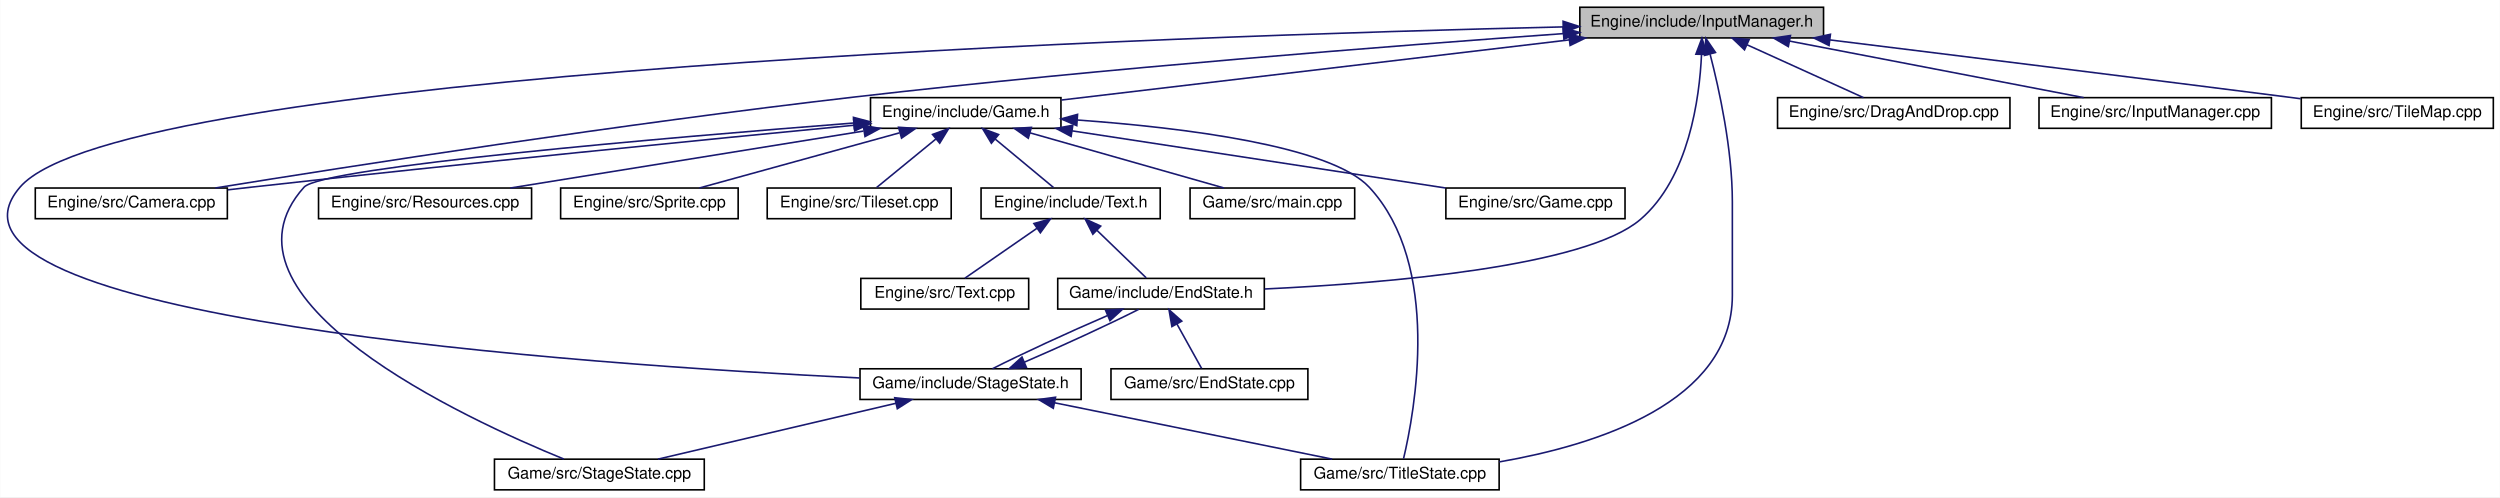
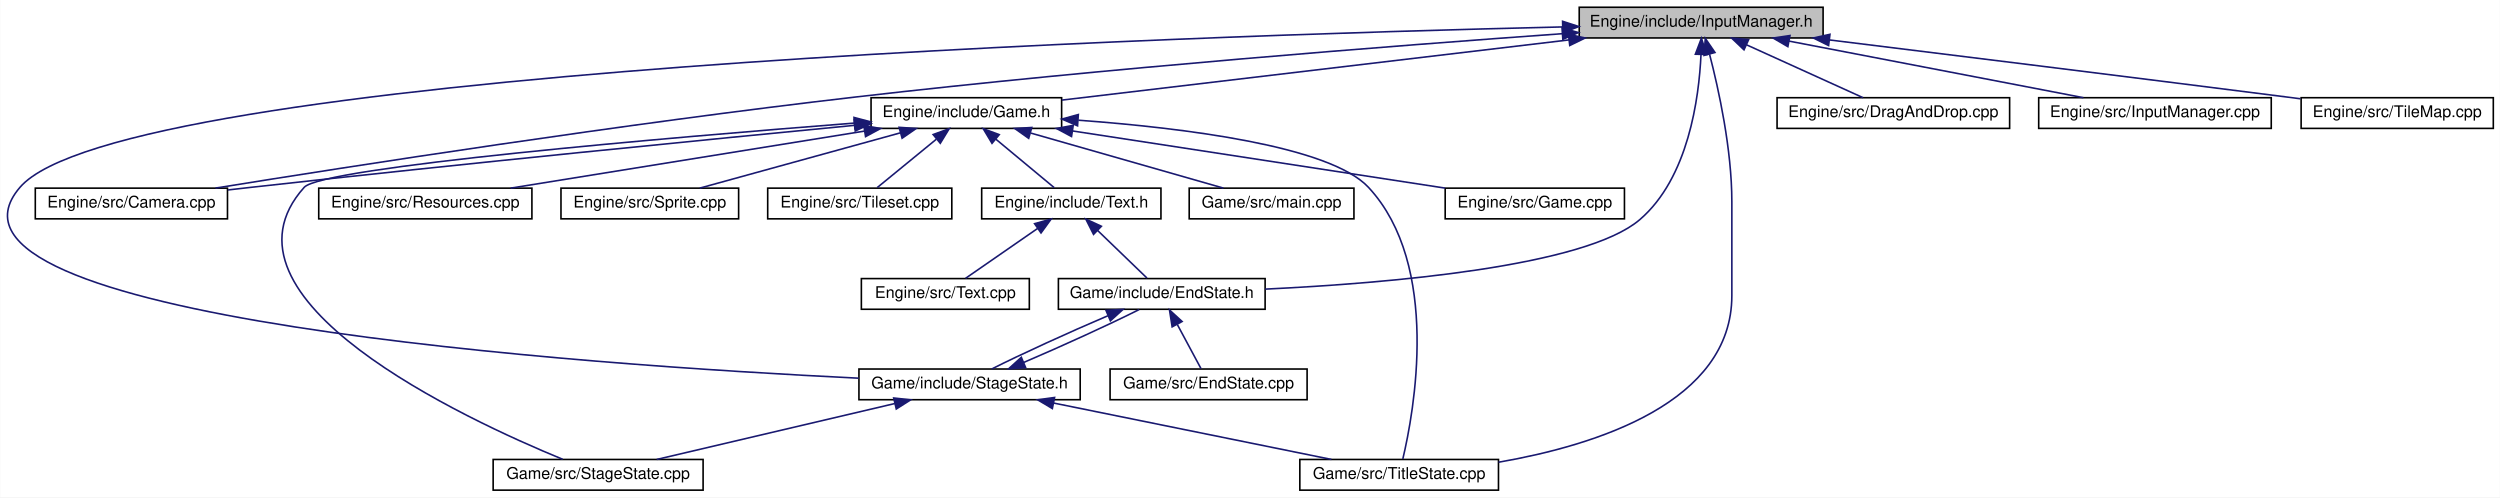
- <svg xmlns="http://www.w3.org/2000/svg" xmlns:xlink="http://www.w3.org/1999/xlink" width="1549pt" height="308pt" viewBox="0.00 0.00 1548.73 308.00">
+ <svg xmlns="http://www.w3.org/2000/svg" xmlns:xlink="http://www.w3.org/1999/xlink" width="1548pt" height="308pt" viewBox="0.00 0.00 1547.72 308.00">
  <g id="graph0" class="graph" transform="scale(1 1) rotate(0) translate(4 304)">
-     <polygon fill="white" stroke="none" points="-4,4 -4,-304 1544.73,-304 1544.73,4 -4,4" />
+     <polygon fill="white" stroke="none" points="-4,4 -4,-304 1543.72,-304 1543.72,4 -4,4" />
    <g id="node1" class="node">
-       <polygon fill="#bfbfbf" stroke="black" points="974.73,-280.5 974.73,-299.5 1125.73,-299.5 1125.73,-280.5 974.73,-280.5" />
-       <text text-anchor="middle" x="1050.23" y="-287.5" font-family="Helvetica,sans-Serif" font-size="10.00">Engine/include/InputManager.h</text>
+       <polygon fill="#bfbfbf" stroke="black" points="973.717,-280.5 973.717,-299.5 1124.72,-299.5 1124.72,-280.5 973.717,-280.5" />
+       <text text-anchor="middle" x="1049.22" y="-287.5" font-family="Helvetica,sans-Serif" font-size="10.00">Engine/include/InputManager.h</text>
    </g>
    <g id="node2" class="node">
      <g id="a_node2">
        <a xlink:href="Game_8h.html" target="_top" xlink:title="Engine/include/Game.h">
-           <polygon fill="white" stroke="black" points="535.23,-224.5 535.23,-243.5 653.23,-243.5 653.23,-224.5 535.23,-224.5" />
-           <text text-anchor="middle" x="594.23" y="-231.5" font-family="Helvetica,sans-Serif" font-size="10.00">Engine/include/Game.h</text>
+           <polygon fill="white" stroke="black" points="535.217,-224.5 535.217,-243.5 653.217,-243.5 653.217,-224.5 535.217,-224.5" />
+           <text text-anchor="middle" x="594.217" y="-231.5" font-family="Helvetica,sans-Serif" font-size="10.00">Engine/include/Game.h</text>
        </a>
      </g>
    </g>
    <g id="edge1" class="edge">
-       <path fill="none" stroke="midnightblue" d="M968.264,-279.294C877.635,-268.561 733.851,-251.534 653.515,-242.021" />
-       <polygon fill="midnightblue" stroke="midnightblue" points="967.884,-282.773 978.227,-280.473 968.708,-275.822 967.884,-282.773" />
+       <path fill="none" stroke="midnightblue" d="M967.431,-279.294C877,-268.561 733.532,-251.534 653.372,-242.021" />
+       <polygon fill="midnightblue" stroke="midnightblue" points="967.029,-282.77 977.372,-280.473 967.854,-275.819 967.029,-282.77" />
    </g>
    <g id="node5" class="node">
      <g id="a_node5">
        <a xlink:href="EndState_8h.html" target="_top" xlink:title="Game/include/EndState.h">
-           <polygon fill="white" stroke="black" points="651.23,-112.5 651.23,-131.5 779.23,-131.5 779.23,-112.5 651.23,-112.5" />
-           <text text-anchor="middle" x="715.23" y="-119.5" font-family="Helvetica,sans-Serif" font-size="10.00">Game/include/EndState.h</text>
+           <polygon fill="white" stroke="black" points="651.217,-112.5 651.217,-131.5 779.217,-131.5 779.217,-112.5 651.217,-112.5" />
+           <text text-anchor="middle" x="715.217" y="-119.5" font-family="Helvetica,sans-Serif" font-size="10.00">Game/include/EndState.h</text>
        </a>
      </g>
    </g>
    <g id="edge22" class="edge">
-       <path fill="none" stroke="midnightblue" d="M1050.13,-270.27C1048.9,-243.269 1042.37,-193.823 1012.23,-168 978.221,-138.861 856.164,-128.566 779.509,-124.946" />
-       <polygon fill="midnightblue" stroke="midnightblue" points="1046.64,-270.425 1050.39,-280.333 1053.63,-270.248 1046.64,-270.425" />
+       <path fill="none" stroke="midnightblue" d="M1049.12,-270.272C1047.89,-243.273 1041.35,-193.831 1011.22,-168 977.327,-138.948 855.68,-128.623 779.281,-124.974" />
+       <polygon fill="midnightblue" stroke="midnightblue" points="1045.62,-270.426 1049.38,-280.334 1052.62,-270.248 1045.62,-270.426" />
    </g>
    <g id="node6" class="node">
      <g id="a_node6">
        <a xlink:href="StageState_8h.html" target="_top" xlink:title="Game/include/StageState.h">
-           <polygon fill="white" stroke="black" points="528.73,-56.5 528.73,-75.5 665.73,-75.5 665.73,-56.5 528.73,-56.5" />
-           <text text-anchor="middle" x="597.23" y="-63.5" font-family="Helvetica,sans-Serif" font-size="10.00">Game/include/StageState.h</text>
+           <polygon fill="white" stroke="black" points="527.717,-56.5 527.717,-75.5 664.717,-75.5 664.717,-56.5 527.717,-56.5" />
+           <text text-anchor="middle" x="596.217" y="-63.5" font-family="Helvetica,sans-Serif" font-size="10.00">Game/include/StageState.h</text>
        </a>
      </g>
    </g>
    <g id="edge23" class="edge">
-       <path fill="none" stroke="midnightblue" d="M964.43,-287.332C726.219,-281.799 70.129,-260.091 8.23,-188 -61.519,-106.768 358.665,-78.028 528.426,-69.812" />
-       <polygon fill="midnightblue" stroke="midnightblue" points="964.355,-290.831 974.433,-287.561 964.515,-283.833 964.355,-290.831" />
+       <path fill="none" stroke="midnightblue" d="M963.145,-287.317C724.868,-281.753 70.027,-259.987 8.217,-188 -61.418,-106.9 358.055,-78.08 527.529,-69.828" />
+       <polygon fill="midnightblue" stroke="midnightblue" points="963.415,-290.824 973.492,-287.555 963.575,-283.826 963.415,-290.824" />
    </g>
    <g id="node8" class="node">
      <g id="a_node8">
        <a xlink:href="TitleState_8cpp.html" target="_top" xlink:title="Game/src/TitleState.cpp">
-           <polygon fill="white" stroke="black" points="801.73,-0.5 801.73,-19.5 924.73,-19.5 924.73,-0.5 801.73,-0.5" />
-           <text text-anchor="middle" x="863.23" y="-7.5" font-family="Helvetica,sans-Serif" font-size="10.00">Game/src/TitleState.cpp</text>
+           <polygon fill="white" stroke="black" points="800.717,-0.5 800.717,-19.5 923.717,-19.5 923.717,-0.5 800.717,-0.5" />
+           <text text-anchor="middle" x="862.217" y="-7.5" font-family="Helvetica,sans-Serif" font-size="10.00">Game/src/TitleState.cpp</text>
        </a>
      </g>
    </g>
    <g id="edge24" class="edge">
-       <path fill="none" stroke="midnightblue" d="M1055.45,-270.39C1061.07,-248.65 1069.23,-211.511 1069.23,-179 1069.23,-179 1069.23,-179 1069.23,-121 1069.23,-54.813 985.459,-28.308 924.757,-17.791" />
-       <polygon fill="midnightblue" stroke="midnightblue" points="1052.01,-269.683 1052.79,-280.249 1058.77,-271.502 1052.01,-269.683" />
+       <path fill="none" stroke="midnightblue" d="M1054.43,-270.39C1060.06,-248.65 1068.22,-211.511 1068.22,-179 1068.22,-179 1068.22,-179 1068.22,-121 1068.22,-54.813 984.446,-28.308 923.744,-17.791" />
+       <polygon fill="midnightblue" stroke="midnightblue" points="1051,-269.683 1051.78,-280.249 1057.76,-271.502 1051,-269.683" />
    </g>
    <g id="node10" class="node">
      <g id="a_node10">
        <a xlink:href="Camera_8cpp.html" target="_top" xlink:title="Engine/src/Camera.cpp">
-           <polygon fill="white" stroke="black" points="17.73,-168.5 17.73,-187.5 136.73,-187.5 136.73,-168.5 17.73,-168.5" />
-           <text text-anchor="middle" x="77.23" y="-175.5" font-family="Helvetica,sans-Serif" font-size="10.00">Engine/src/Camera.cpp</text>
+           <polygon fill="white" stroke="black" points="17.717,-168.5 17.717,-187.5 136.717,-187.5 136.717,-168.5 17.717,-168.5" />
+           <text text-anchor="middle" x="77.217" y="-175.5" font-family="Helvetica,sans-Serif" font-size="10.00">Engine/src/Camera.cpp</text>
        </a>
      </g>
    </g>
    <g id="edge18" class="edge">
-       <path fill="none" stroke="midnightblue" d="M964.476,-283.172C860.576,-275.756 680.29,-261.751 526.23,-244 382.061,-227.388 212.831,-201.018 129.295,-187.541" />
-       <polygon fill="midnightblue" stroke="midnightblue" points="964.375,-286.673 974.598,-283.891 964.871,-279.691 964.375,-286.673" />
+       <path fill="none" stroke="midnightblue" d="M963.183,-283.133C859.413,-275.702 679.765,-261.705 526.217,-244 382.049,-227.377 212.819,-201.011 129.283,-187.538" />
+       <polygon fill="midnightblue" stroke="midnightblue" points="963.07,-286.634 973.294,-283.853 963.568,-279.651 963.07,-286.634" />
    </g>
    <g id="node16" class="node">
      <g id="a_node16">
        <a xlink:href="DragAndDrop_8cpp.html" target="_top" xlink:title="Engine/src/DragAndDrop.cpp">
-           <polygon fill="white" stroke="black" points="1097.23,-224.5 1097.23,-243.5 1241.23,-243.5 1241.23,-224.5 1097.23,-224.5" />
-           <text text-anchor="middle" x="1169.23" y="-231.5" font-family="Helvetica,sans-Serif" font-size="10.00">Engine/src/DragAndDrop.cpp</text>
+           <polygon fill="white" stroke="black" points="1096.22,-224.5 1096.22,-243.5 1240.22,-243.5 1240.22,-224.5 1096.22,-224.5" />
+           <text text-anchor="middle" x="1168.22" y="-231.5" font-family="Helvetica,sans-Serif" font-size="10.00">Engine/src/DragAndDrop.cpp</text>
        </a>
      </g>
    </g>
    <g id="edge19" class="edge">
-       <path fill="none" stroke="midnightblue" d="M1078.37,-276.232C1100.63,-266.131 1131.09,-252.309 1150.46,-243.516" />
-       <polygon fill="midnightblue" stroke="midnightblue" points="1076.75,-273.124 1069.09,-280.444 1079.64,-279.498 1076.75,-273.124" />
+       <path fill="none" stroke="midnightblue" d="M1077.35,-276.232C1099.61,-266.131 1130.07,-252.309 1149.45,-243.516" />
+       <polygon fill="midnightblue" stroke="midnightblue" points="1075.73,-273.124 1068.07,-280.444 1078.63,-279.498 1075.73,-273.124" />
    </g>
    <g id="node17" class="node">
      <g id="a_node17">
        <a xlink:href="InputManager_8cpp.html" target="_top" xlink:title="Engine/src/InputManager.cpp">
-           <polygon fill="white" stroke="black" points="1259.23,-224.5 1259.23,-243.5 1403.23,-243.5 1403.23,-224.5 1259.23,-224.5" />
-           <text text-anchor="middle" x="1331.23" y="-231.5" font-family="Helvetica,sans-Serif" font-size="10.00">Engine/src/InputManager.cpp</text>
+           <polygon fill="white" stroke="black" points="1258.22,-224.5 1258.22,-243.5 1402.22,-243.5 1402.22,-224.5 1258.22,-224.5" />
+           <text text-anchor="middle" x="1330.22" y="-231.5" font-family="Helvetica,sans-Serif" font-size="10.00">Engine/src/InputManager.cpp</text>
        </a>
      </g>
    </g>
    <g id="edge20" class="edge">
-       <path fill="none" stroke="midnightblue" d="M1104.68,-278.537C1157.78,-268.332 1237.57,-252.999 1286.91,-243.516" />
-       <polygon fill="midnightblue" stroke="midnightblue" points="1103.91,-275.119 1094.75,-280.444 1105.24,-281.993 1103.91,-275.119" />
+       <path fill="none" stroke="midnightblue" d="M1103.66,-278.537C1156.77,-268.332 1236.55,-252.999 1285.9,-243.516" />
+       <polygon fill="midnightblue" stroke="midnightblue" points="1102.9,-275.119 1093.74,-280.444 1104.22,-281.993 1102.9,-275.119" />
    </g>
    <g id="node18" class="node">
      <g id="a_node18">
        <a xlink:href="TileMap_8cpp.html" target="_top" xlink:title="Engine/src/TileMap.cpp">
-           <polygon fill="white" stroke="black" points="1421.73,-224.5 1421.73,-243.5 1540.73,-243.5 1540.73,-224.5 1421.73,-224.5" />
-           <text text-anchor="middle" x="1481.23" y="-231.5" font-family="Helvetica,sans-Serif" font-size="10.00">Engine/src/TileMap.cpp</text>
+           <polygon fill="white" stroke="black" points="1420.72,-224.5 1420.72,-243.5 1539.72,-243.5 1539.72,-224.5 1420.72,-224.5" />
+           <text text-anchor="middle" x="1480.22" y="-231.5" font-family="Helvetica,sans-Serif" font-size="10.00">Engine/src/TileMap.cpp</text>
        </a>
      </g>
    </g>
    <g id="edge21" class="edge">
-       <path fill="none" stroke="midnightblue" d="M1129.73,-279.257C1203.09,-270.234 1315.03,-256.381 1412.23,-244 1415.23,-243.618 1418.29,-243.226 1421.39,-242.827" />
-       <polygon fill="midnightblue" stroke="midnightblue" points="1129.14,-275.803 1119.64,-280.497 1130,-282.751 1129.14,-275.803" />
+       <path fill="none" stroke="midnightblue" d="M1128.72,-279.257C1202.08,-270.234 1314.01,-256.381 1411.22,-244 1414.21,-243.618 1417.28,-243.226 1420.38,-242.827" />
+       <polygon fill="midnightblue" stroke="midnightblue" points="1128.13,-275.803 1118.63,-280.497 1128.98,-282.751 1128.13,-275.803" />
    </g>
    <g id="node3" class="node">
      <g id="a_node3">
        <a xlink:href="Text_8h.html" target="_top" xlink:title="Engine/include/Text.h">
-           <polygon fill="white" stroke="black" points="603.73,-168.5 603.73,-187.5 714.73,-187.5 714.73,-168.5 603.73,-168.5" />
-           <text text-anchor="middle" x="659.23" y="-175.5" font-family="Helvetica,sans-Serif" font-size="10.00">Engine/include/Text.h</text>
+           <polygon fill="white" stroke="black" points="603.717,-168.5 603.717,-187.5 714.717,-187.5 714.717,-168.5 603.717,-168.5" />
+           <text text-anchor="middle" x="659.217" y="-175.5" font-family="Helvetica,sans-Serif" font-size="10.00">Engine/include/Text.h</text>
        </a>
      </g>
    </g>
    <g id="edge2" class="edge">
-       <path fill="none" stroke="midnightblue" d="M612.502,-217.82C624.147,-208.145 638.829,-195.948 648.596,-187.834" />
-       <polygon fill="midnightblue" stroke="midnightblue" points="610.128,-215.242 604.673,-224.324 614.601,-220.626 610.128,-215.242" />
+       <path fill="none" stroke="midnightblue" d="M612.489,-217.82C624.135,-208.145 638.816,-195.948 648.583,-187.834" />
+       <polygon fill="midnightblue" stroke="midnightblue" points="610.115,-215.242 604.66,-224.324 614.589,-220.626 610.115,-215.242" />
    </g>
    <g id="node7" class="node">
      <g id="a_node7">
        <a xlink:href="StageState_8cpp.html" target="_top" xlink:title="Game/src/StageState.cpp">
-           <polygon fill="white" stroke="black" points="302.23,-0.5 302.23,-19.5 432.23,-19.5 432.23,-0.5 302.23,-0.5" />
-           <text text-anchor="middle" x="367.23" y="-7.5" font-family="Helvetica,sans-Serif" font-size="10.00">Game/src/StageState.cpp</text>
+           <polygon fill="white" stroke="black" points="301.217,-0.5 301.217,-19.5 431.217,-19.5 431.217,-0.5 301.217,-0.5" />
+           <text text-anchor="middle" x="366.217" y="-7.5" font-family="Helvetica,sans-Serif" font-size="10.00">Game/src/StageState.cpp</text>
        </a>
      </g>
    </g>
    <g id="edge16" class="edge">
-       <path fill="none" stroke="midnightblue" d="M524.883,-227.79C410.924,-218.893 195.451,-200.52 184.23,-188 122.427,-119.043 284.335,-44.41 345.192,-19.573" />
-       <polygon fill="midnightblue" stroke="midnightblue" points="524.674,-231.284 534.916,-228.569 525.217,-224.305 524.674,-231.284" />
+       <path fill="none" stroke="midnightblue" d="M524.87,-227.79C410.911,-218.893 195.438,-200.52 184.217,-188 122.588,-119.237 283.716,-44.481 344.284,-19.592" />
+       <polygon fill="midnightblue" stroke="midnightblue" points="524.662,-231.284 534.903,-228.569 525.204,-224.305 524.662,-231.284" />
    </g>
    <g id="edge17" class="edge">
-       <path fill="none" stroke="midnightblue" d="M663.548,-229.628C728.877,-224.901 820.23,-213.771 844.23,-188 889.303,-139.599 872.296,-48.432 865.503,-19.821" />
-       <polygon fill="midnightblue" stroke="midnightblue" points="663.037,-226.155 653.301,-230.333 663.518,-233.138 663.037,-226.155" />
+       <path fill="none" stroke="midnightblue" d="M663.551,-229.568C728.6,-224.799 819.355,-213.641 843.217,-188 888.273,-139.583 871.278,-48.427 864.489,-19.82" />
+       <polygon fill="midnightblue" stroke="midnightblue" points="663.078,-226.092 653.346,-230.28 663.565,-233.075 663.078,-226.092" />
    </g>
    <g id="edge10" class="edge">
-       <path fill="none" stroke="midnightblue" d="M525.037,-226.399C437.823,-217.981 283.33,-202.741 151.23,-188 146.599,-187.483 141.808,-186.934 136.992,-186.371" />
-       <polygon fill="midnightblue" stroke="midnightblue" points="524.784,-229.891 535.074,-227.366 525.456,-222.923 524.784,-229.891" />
+       <path fill="none" stroke="midnightblue" d="M525.024,-226.399C437.81,-217.981 283.317,-202.741 151.217,-188 146.586,-187.483 141.795,-186.934 136.979,-186.371" />
+       <polygon fill="midnightblue" stroke="midnightblue" points="524.771,-229.891 535.061,-227.366 525.443,-222.923 524.771,-229.891" />
    </g>
    <g id="node11" class="node">
      <g id="a_node11">
        <a xlink:href="Game_8cpp.html" target="_top" xlink:title="Engine/src/Game.cpp">
-           <polygon fill="white" stroke="black" points="891.73,-168.5 891.73,-187.5 1002.73,-187.5 1002.73,-168.5 891.73,-168.5" />
-           <text text-anchor="middle" x="947.23" y="-175.5" font-family="Helvetica,sans-Serif" font-size="10.00">Engine/src/Game.cpp</text>
+           <polygon fill="white" stroke="black" points="890.717,-168.5 890.717,-187.5 1001.72,-187.5 1001.72,-168.5 890.717,-168.5" />
+           <text text-anchor="middle" x="946.217" y="-175.5" font-family="Helvetica,sans-Serif" font-size="10.00">Engine/src/Game.cpp</text>
        </a>
      </g>
    </g>
    <g id="edge11" class="edge">
-       <path fill="none" stroke="midnightblue" d="M660.145,-222.917C726.834,-212.715 828.795,-197.117 891.557,-187.516" />
-       <polygon fill="midnightblue" stroke="midnightblue" points="659.519,-219.472 650.163,-224.444 660.578,-226.391 659.519,-219.472" />
+       <path fill="none" stroke="midnightblue" d="M659.945,-222.917C726.445,-212.715 828.118,-197.117 890.702,-187.516" />
+       <polygon fill="midnightblue" stroke="midnightblue" points="659.346,-219.468 649.992,-224.444 660.407,-226.387 659.346,-219.468" />
    </g>
    <g id="node12" class="node">
      <g id="a_node12">
        <a xlink:href="Resources_8cpp.html" target="_top" xlink:title="Engine/src/Resources.cpp">
-           <polygon fill="white" stroke="black" points="193.23,-168.5 193.23,-187.5 325.23,-187.5 325.23,-168.5 193.23,-168.5" />
-           <text text-anchor="middle" x="259.23" y="-175.5" font-family="Helvetica,sans-Serif" font-size="10.00">Engine/src/Resources.cpp</text>
+           <polygon fill="white" stroke="black" points="193.217,-168.5 193.217,-187.5 325.217,-187.5 325.217,-168.5 193.217,-168.5" />
+           <text text-anchor="middle" x="259.217" y="-175.5" font-family="Helvetica,sans-Serif" font-size="10.00">Engine/src/Resources.cpp</text>
        </a>
      </g>
    </g>
    <g id="edge12" class="edge">
-       <path fill="none" stroke="midnightblue" d="M530.894,-222.791C467.593,-212.587 371.38,-197.078 312.063,-187.516" />
-       <polygon fill="midnightblue" stroke="midnightblue" points="530.718,-226.307 541.148,-224.444 531.832,-219.397 530.718,-226.307" />
+       <path fill="none" stroke="midnightblue" d="M530.881,-222.791C467.58,-212.587 371.367,-197.078 312.05,-187.516" />
+       <polygon fill="midnightblue" stroke="midnightblue" points="530.705,-226.307 541.135,-224.444 531.819,-219.397 530.705,-226.307" />
    </g>
    <g id="node13" class="node">
      <g id="a_node13">
        <a xlink:href="Sprite_8cpp.html" target="_top" xlink:title="Engine/src/Sprite.cpp">
-           <polygon fill="white" stroke="black" points="343.23,-168.5 343.23,-187.5 453.23,-187.5 453.23,-168.5 343.23,-168.5" />
-           <text text-anchor="middle" x="398.23" y="-175.5" font-family="Helvetica,sans-Serif" font-size="10.00">Engine/src/Sprite.cpp</text>
+           <polygon fill="white" stroke="black" points="343.217,-168.5 343.217,-187.5 453.217,-187.5 453.217,-168.5 343.217,-168.5" />
+           <text text-anchor="middle" x="398.217" y="-175.5" font-family="Helvetica,sans-Serif" font-size="10.00">Engine/src/Sprite.cpp</text>
        </a>
      </g>
    </g>
    <g id="edge13" class="edge">
-       <path fill="none" stroke="midnightblue" d="M553.21,-221.699C516.218,-211.507 462.63,-196.743 429.141,-187.516" />
-       <polygon fill="midnightblue" stroke="midnightblue" points="552.602,-225.162 563.173,-224.444 554.462,-218.413 552.602,-225.162" />
+       <path fill="none" stroke="midnightblue" d="M553.197,-221.699C516.205,-211.507 462.617,-196.743 429.128,-187.516" />
+       <polygon fill="midnightblue" stroke="midnightblue" points="552.589,-225.162 563.16,-224.444 554.449,-218.413 552.589,-225.162" />
    </g>
    <g id="node14" class="node">
      <g id="a_node14">
        <a xlink:href="Tileset_8cpp.html" target="_top" xlink:title="Engine/src/Tileset.cpp">
-           <polygon fill="white" stroke="black" points="471.23,-168.5 471.23,-187.5 585.23,-187.5 585.23,-168.5 471.23,-168.5" />
-           <text text-anchor="middle" x="528.23" y="-175.5" font-family="Helvetica,sans-Serif" font-size="10.00">Engine/src/Tileset.cpp</text>
+           <polygon fill="white" stroke="black" points="471.217,-168.5 471.217,-187.5 585.217,-187.5 585.217,-168.5 471.217,-168.5" />
+           <text text-anchor="middle" x="528.217" y="-175.5" font-family="Helvetica,sans-Serif" font-size="10.00">Engine/src/Tileset.cpp</text>
        </a>
      </g>
    </g>
    <g id="edge14" class="edge">
-       <path fill="none" stroke="midnightblue" d="M575.676,-217.82C563.851,-208.145 548.944,-195.948 539.027,-187.834" />
-       <polygon fill="midnightblue" stroke="midnightblue" points="573.67,-220.7 583.626,-224.324 578.102,-215.283 573.67,-220.7" />
+       <path fill="none" stroke="midnightblue" d="M575.663,-217.82C563.839,-208.145 548.931,-195.948 539.014,-187.834" />
+       <polygon fill="midnightblue" stroke="midnightblue" points="573.657,-220.7 583.613,-224.324 578.089,-215.283 573.657,-220.7" />
    </g>
    <g id="node15" class="node">
      <g id="a_node15">
        <a xlink:href="main_8cpp.html" target="_top" xlink:title="Game/src/main.cpp">
-           <polygon fill="white" stroke="black" points="733.23,-168.5 733.23,-187.5 835.23,-187.5 835.23,-168.5 733.23,-168.5" />
-           <text text-anchor="middle" x="784.23" y="-175.5" font-family="Helvetica,sans-Serif" font-size="10.00">Game/src/main.cpp</text>
+           <polygon fill="white" stroke="black" points="732.217,-168.5 732.217,-187.5 834.217,-187.5 834.217,-168.5 732.217,-168.5" />
+           <text text-anchor="middle" x="783.217" y="-175.5" font-family="Helvetica,sans-Serif" font-size="10.00">Game/src/main.cpp</text>
        </a>
      </g>
    </g>
    <g id="edge15" class="edge">
-       <path fill="none" stroke="midnightblue" d="M633.994,-221.699C669.853,-211.507 721.801,-196.743 754.264,-187.516" />
-       <polygon fill="midnightblue" stroke="midnightblue" points="632.998,-218.343 624.336,-224.444 634.912,-225.076 632.998,-218.343" />
+       <path fill="none" stroke="midnightblue" d="M634.23,-221.568C669.883,-211.381 721.255,-196.703 753.409,-187.516" />
+       <polygon fill="midnightblue" stroke="midnightblue" points="632.818,-218.331 624.164,-224.444 634.741,-225.062 632.818,-218.331" />
    </g>
    <g id="node4" class="node">
      <g id="a_node4">
        <a xlink:href="Text_8cpp.html" target="_top" xlink:title="Engine/src/Text.cpp">
-           <polygon fill="white" stroke="black" points="529.23,-112.5 529.23,-131.5 633.23,-131.5 633.23,-112.5 529.23,-112.5" />
-           <text text-anchor="middle" x="581.23" y="-119.5" font-family="Helvetica,sans-Serif" font-size="10.00">Engine/src/Text.cpp</text>
+           <polygon fill="white" stroke="black" points="529.217,-112.5 529.217,-131.5 633.217,-131.5 633.217,-112.5 529.217,-112.5" />
+           <text text-anchor="middle" x="581.217" y="-119.5" font-family="Helvetica,sans-Serif" font-size="10.00">Engine/src/Text.cpp</text>
        </a>
      </g>
    </g>
    <g id="edge3" class="edge">
-       <path fill="none" stroke="midnightblue" d="M638.462,-162.622C624.212,-152.757 605.773,-139.992 593.731,-131.655" />
-       <polygon fill="midnightblue" stroke="midnightblue" points="636.483,-165.51 646.698,-168.324 640.468,-159.754 636.483,-165.51" />
+       <path fill="none" stroke="midnightblue" d="M638.449,-162.622C624.2,-152.757 605.761,-139.992 593.718,-131.655" />
+       <polygon fill="midnightblue" stroke="midnightblue" points="636.47,-165.51 646.685,-168.324 640.455,-159.754 636.47,-165.51" />
    </g>
    <g id="edge4" class="edge">
-       <path fill="none" stroke="midnightblue" d="M675.559,-161.253C685.495,-151.673 697.817,-139.791 706.069,-131.834" />
-       <polygon fill="midnightblue" stroke="midnightblue" points="672.996,-158.863 668.227,-168.324 677.855,-163.902 672.996,-158.863" />
+       <path fill="none" stroke="midnightblue" d="M675.547,-161.253C685.482,-151.673 697.804,-139.791 706.056,-131.834" />
+       <polygon fill="midnightblue" stroke="midnightblue" points="672.983,-158.863 668.214,-168.324 677.842,-163.902 672.983,-158.863" />
    </g>
    <g id="edge5" class="edge">
-       <path fill="none" stroke="midnightblue" d="M682.124,-108.503C658.526,-98.379 628.191,-84.388 610.76,-75.516" />
-       <polygon fill="midnightblue" stroke="midnightblue" points="680.87,-111.772 691.443,-112.444 683.596,-105.325 680.87,-111.772" />
+       <path fill="none" stroke="midnightblue" d="M681.88,-108.503C658.094,-98.379 627.5,-84.388 609.904,-75.516" />
+       <polygon fill="midnightblue" stroke="midnightblue" points="680.697,-111.802 691.272,-112.444 683.405,-105.347 680.697,-111.802" />
    </g>
    <g id="node9" class="node">
      <g id="a_node9">
        <a xlink:href="EndState_8cpp.html" target="_top" xlink:title="Game/src/EndState.cpp">
-           <polygon fill="white" stroke="black" points="684.23,-56.5 684.23,-75.5 806.23,-75.5 806.23,-56.5 684.23,-56.5" />
-           <text text-anchor="middle" x="745.23" y="-63.5" font-family="Helvetica,sans-Serif" font-size="10.00">Game/src/EndState.cpp</text>
+           <polygon fill="white" stroke="black" points="683.217,-56.5 683.217,-75.5 805.217,-75.5 805.217,-56.5 683.217,-56.5" />
+           <text text-anchor="middle" x="744.217" y="-63.5" font-family="Helvetica,sans-Serif" font-size="10.00">Game/src/EndState.cpp</text>
        </a>
      </g>
    </g>
    <g id="edge9" class="edge">
-       <path fill="none" stroke="midnightblue" d="M725.077,-103.275C730.204,-94.045 736.246,-83.17 740.368,-75.751" />
-       <polygon fill="midnightblue" stroke="midnightblue" points="721.98,-101.642 720.183,-112.083 728.1,-105.041 721.98,-101.642" />
+       <path fill="none" stroke="midnightblue" d="M724.893,-102.983C729.815,-93.817 735.575,-83.092 739.517,-75.751" />
+       <polygon fill="midnightblue" stroke="midnightblue" points="721.653,-101.617 720.005,-112.083 727.82,-104.929 721.653,-101.617" />
    </g>
    <g id="edge6" class="edge">
-       <path fill="none" stroke="midnightblue" d="M630.512,-79.573C653.943,-89.63 683.95,-103.467 701.386,-112.324" />
-       <polygon fill="midnightblue" stroke="midnightblue" points="631.825,-76.328 621.251,-75.654 629.097,-82.775 631.825,-76.328" />
+       <path fill="none" stroke="midnightblue" d="M629.732,-79.573C653.35,-89.63 683.612,-103.467 701.212,-112.324" />
+       <polygon fill="midnightblue" stroke="midnightblue" points="630.974,-76.299 620.399,-75.654 628.264,-82.753 630.974,-76.299" />
    </g>
    <g id="edge7" class="edge">
-       <path fill="none" stroke="midnightblue" d="M551.029,-54.153C507.572,-43.95 443.389,-28.881 403.503,-19.516" />
-       <polygon fill="midnightblue" stroke="midnightblue" points="550.25,-57.565 560.785,-56.444 551.85,-50.75 550.25,-57.565" />
+       <path fill="none" stroke="midnightblue" d="M550.016,-54.153C506.559,-43.95 442.376,-28.881 402.49,-19.516" />
+       <polygon fill="midnightblue" stroke="midnightblue" points="549.237,-57.565 559.772,-56.444 550.837,-50.75 549.237,-57.565" />
    </g>
    <g id="edge8" class="edge">
-       <path fill="none" stroke="midnightblue" d="M649.397,-54.41C699.668,-44.204 774.761,-28.96 821.278,-19.516" />
-       <polygon fill="midnightblue" stroke="midnightblue" points="648.482,-51.024 639.378,-56.444 649.875,-57.884 648.482,-51.024" />
+       <path fill="none" stroke="midnightblue" d="M648.384,-54.41C698.655,-44.204 773.748,-28.96 820.265,-19.516" />
+       <polygon fill="midnightblue" stroke="midnightblue" points="647.469,-51.024 638.365,-56.444 648.862,-57.884 647.469,-51.024" />
    </g>
  </g>
</svg>
